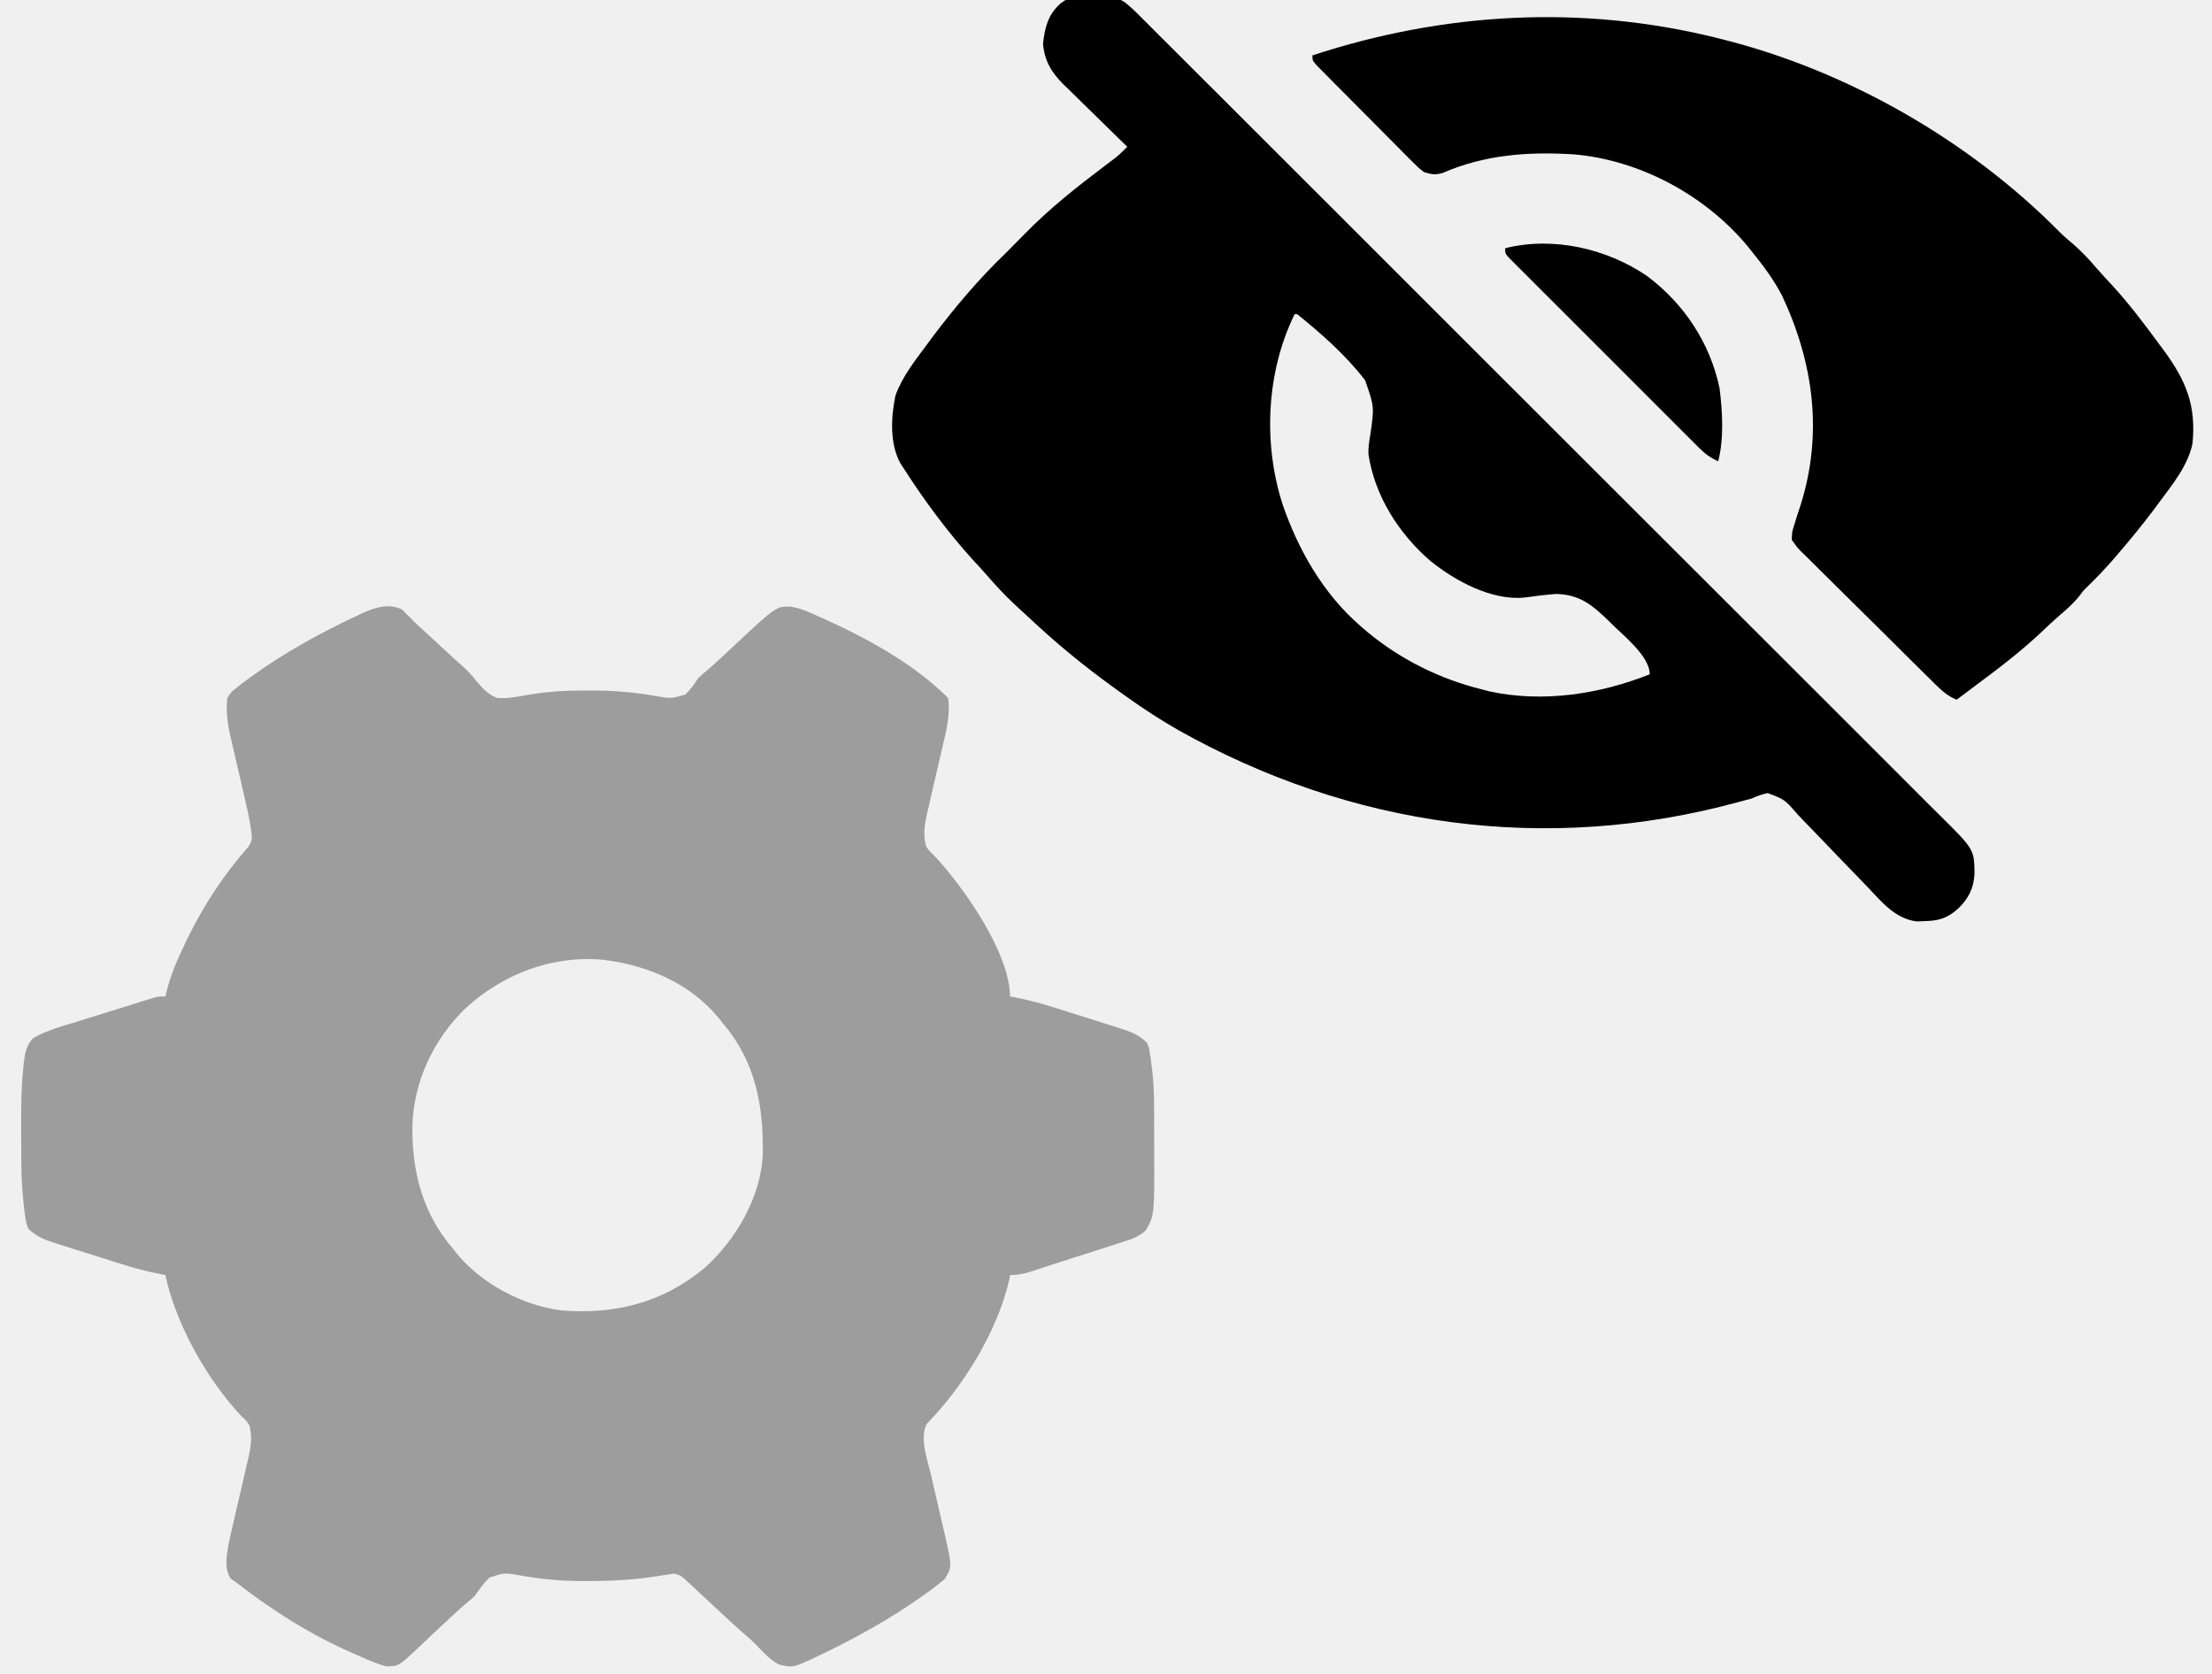
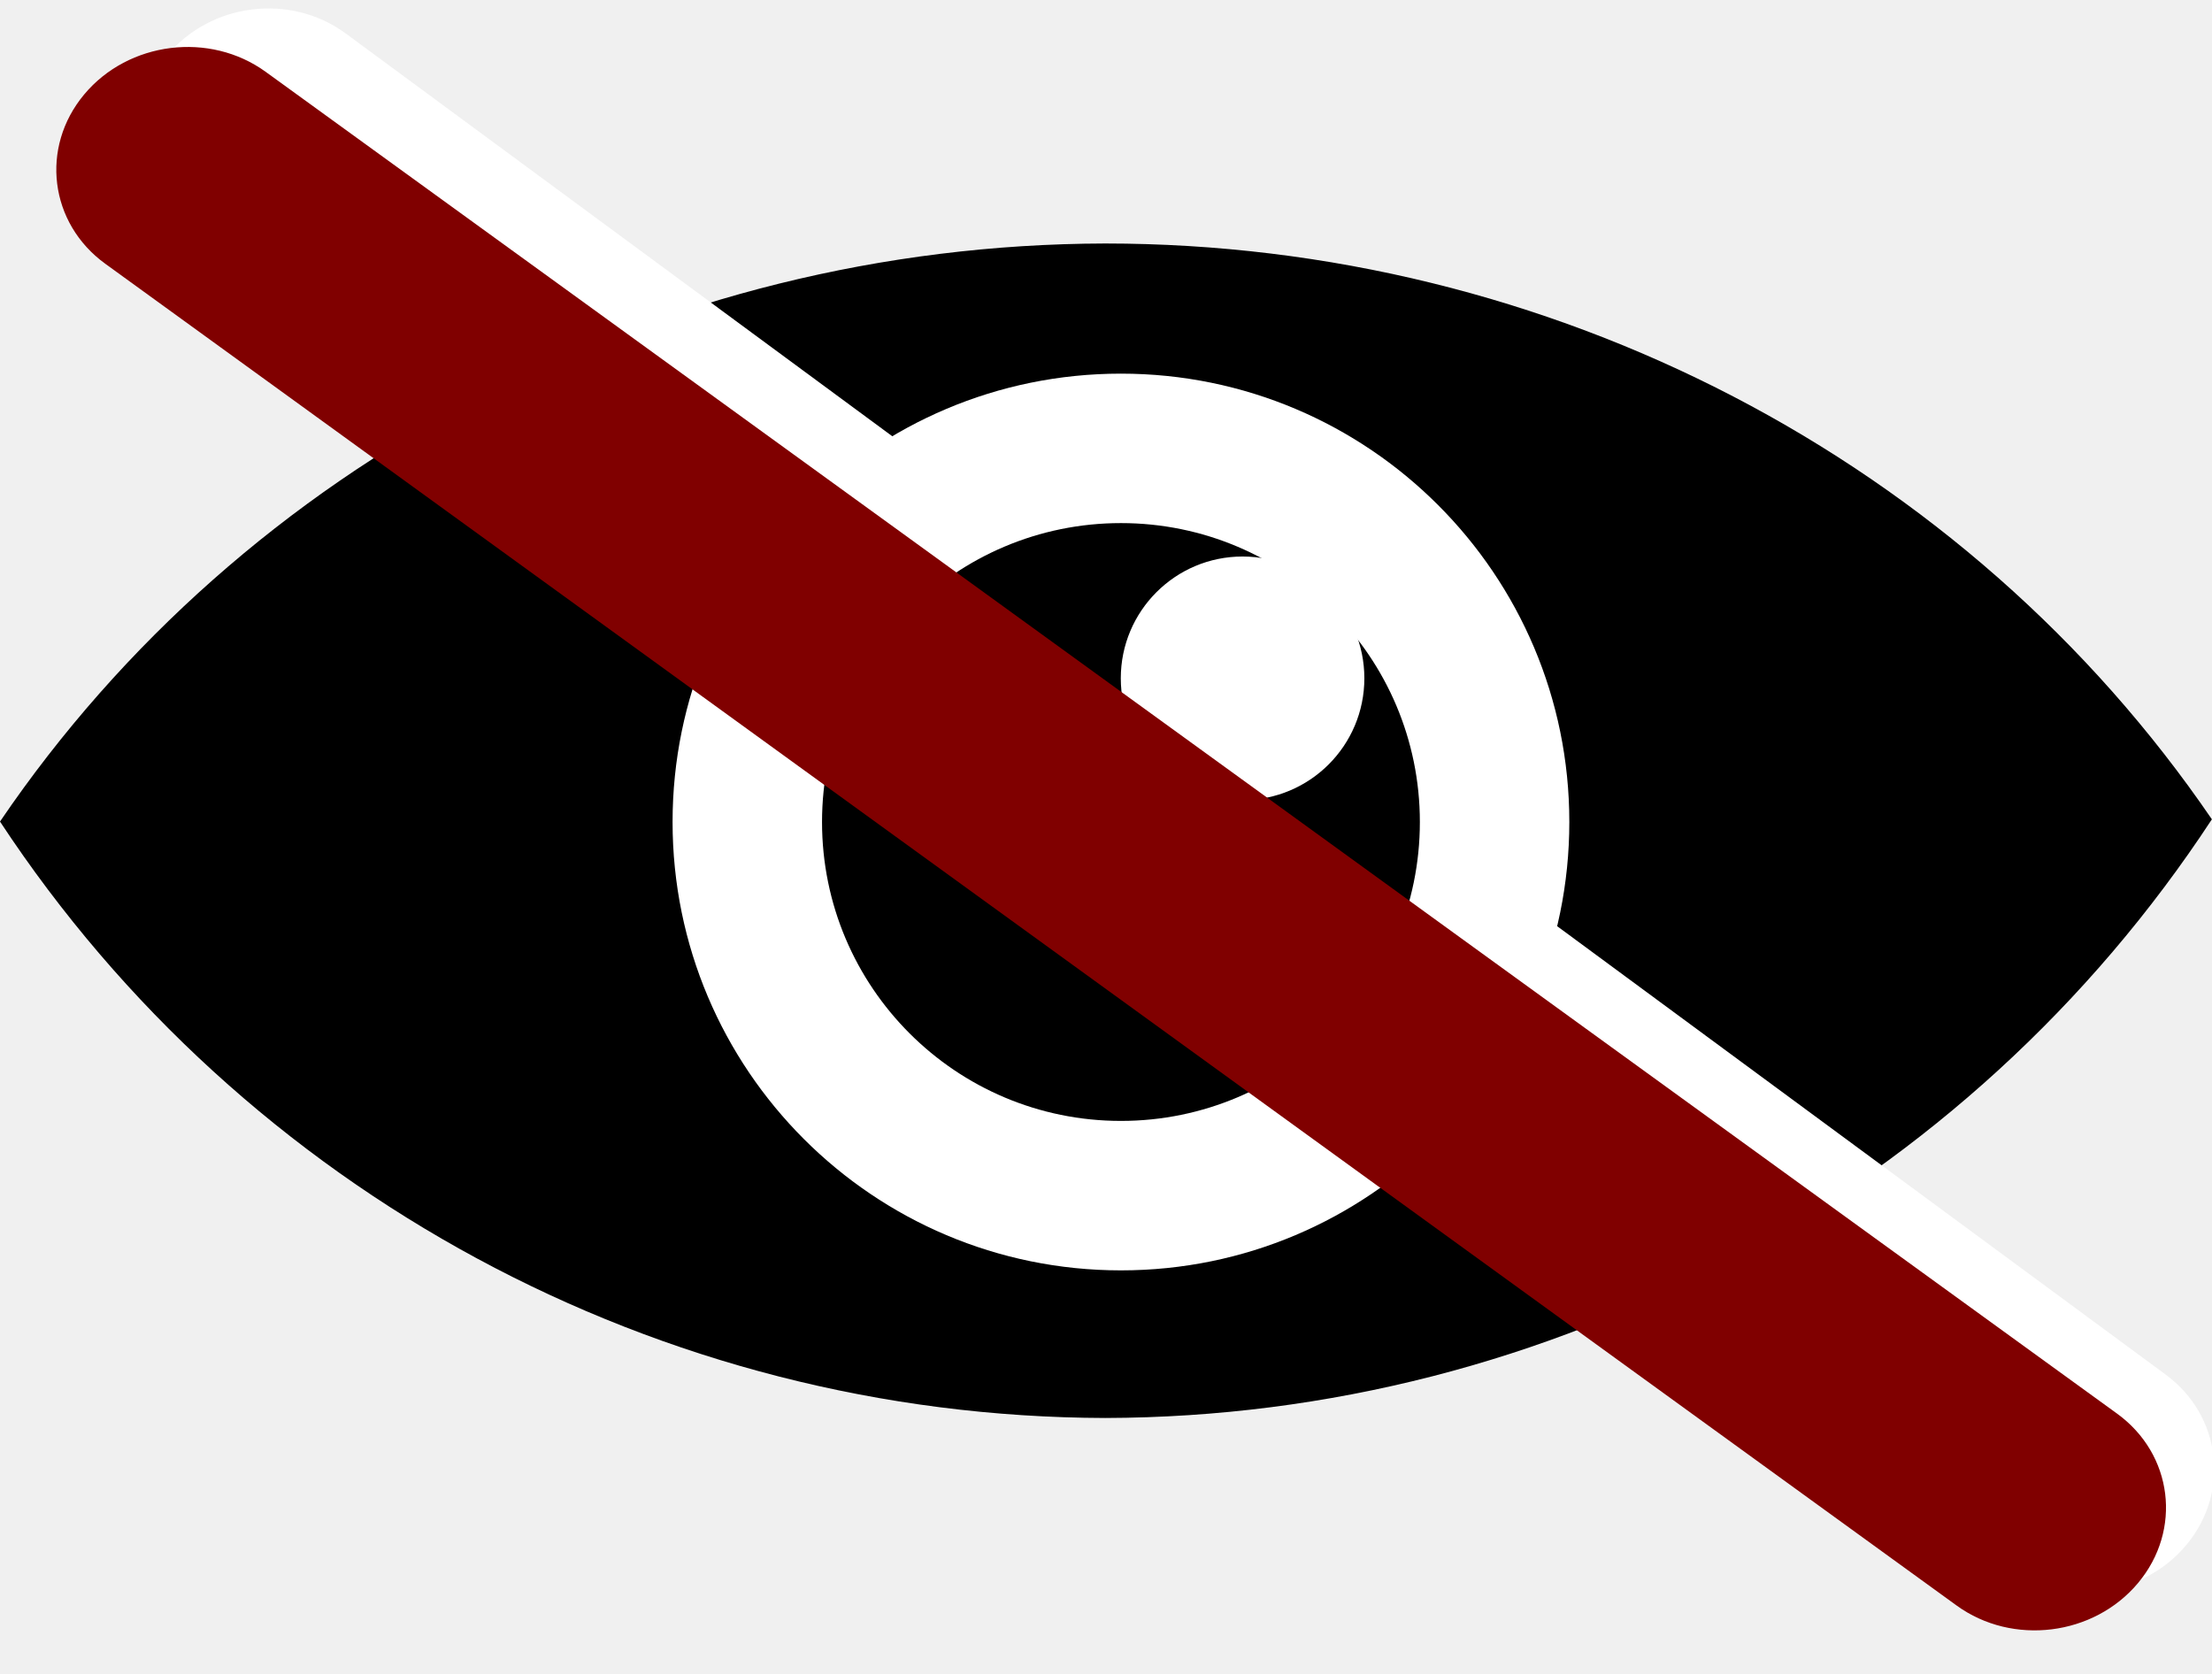
<svg xmlns="http://www.w3.org/2000/svg" version="1.1" id="Layer_1" x="0px" y="0px" width="74px" height="56px" viewBox="0 0 74 56" enable-background="new 0 0 74 56" xml:space="preserve">
  <defs id="defs83" />
  <g id="g78">
-     <path d="m 13.459,20.399 c 0.058,0.06 0.058,0.06 0.117,0.121 0.072,0.071 0.072,0.071 0.146,0.143 0.056,0.056 0.111,0.113 0.169,0.171 0.112,0.105 0.226,0.209 0.339,0.313 0.125,0.114 0.25,0.229 0.374,0.345 0.159,0.147 0.317,0.294 0.477,0.44 0.055,0.05 0.055,0.05 0.111,0.102 0.073,0.067 0.147,0.133 0.222,0.199 0.192,0.17 0.36,0.34 0.518,0.543 0.202,0.246 0.395,0.458 0.697,0.574 0.344,0.026 0.675,-0.04 1.012,-0.1 0.68,-0.121 1.332,-0.151 2.02,-0.149 0.08,-1.43e-4 0.08,-1.43e-4 0.162,-3.63e-4 0.715,-2.99e-4 1.392,0.061 2.098,0.181 0.517,0.093 0.517,0.093 1.008,-0.046 0.172,-0.172 0.298,-0.346 0.43,-0.55 0.13,-0.124 0.13,-0.124 0.268,-0.236 0.298,-0.255 0.583,-0.522 0.869,-0.791 1.47,-1.377 1.47,-1.377 1.948,-1.363 0.322,0.043 0.605,0.176 0.9,0.309 0.102,0.045 0.102,0.045 0.206,0.091 1.461,0.659 3.025,1.512 4.168,2.655 0.077,0.544 -0.055,1.077 -0.181,1.603 -0.037,0.164 -0.075,0.328 -0.112,0.491 -0.059,0.255 -0.119,0.51 -0.179,0.765 -0.058,0.248 -0.115,0.497 -0.171,0.745 -0.018,0.076 -0.036,0.152 -0.055,0.23 -0.092,0.403 -0.143,0.718 -0.042,1.121 0.107,0.162 0.107,0.162 0.254,0.296 0.968,1.02 2.556,3.276 2.556,4.734 0.044,0.008 0.088,0.016 0.133,0.024 0.487,0.092 0.954,0.221 1.426,0.371 0.075,0.024 0.15,0.047 0.228,0.072 0.158,0.05 0.315,0.1 0.473,0.15 0.241,0.077 0.482,0.152 0.724,0.227 0.154,0.049 0.308,0.098 0.462,0.147 0.072,0.022 0.144,0.045 0.218,0.068 0.36,0.116 0.65,0.22 0.923,0.495 0.066,0.167 0.066,0.167 0.092,0.347 0.009,0.058 0.019,0.117 0.029,0.177 0.009,0.071 0.018,0.143 0.027,0.216 0.006,0.046 0.012,0.092 0.018,0.14 0.053,0.431 0.068,0.856 0.068,1.291 2.59e-4,0.072 5.2e-4,0.143 7.65e-4,0.217 3.89e-4,0.151 5.19e-4,0.302 5.19e-4,0.453 1.29e-4,0.227 0.002,0.453 0.003,0.68 0.007,2.248 0.007,2.248 -0.283,2.75 -0.224,0.208 -0.453,0.291 -0.739,0.379 -0.055,0.018 -0.11,0.036 -0.167,0.055 -0.177,0.058 -0.355,0.114 -0.534,0.17 -0.122,0.039 -0.243,0.078 -0.365,0.118 -0.238,0.077 -0.476,0.153 -0.714,0.228 -0.267,0.085 -0.534,0.171 -0.8,0.258 -0.124,0.04 -0.248,0.081 -0.372,0.121 -0.054,0.018 -0.108,0.035 -0.164,0.054 -0.245,0.077 -0.426,0.113 -0.686,0.113 -0.008,0.05 -0.016,0.099 -0.024,0.15 -0.395,1.727 -1.539,3.582 -2.77,4.838 -0.234,0.487 0.033,1.2 0.152,1.704 0.033,0.146 0.067,0.292 0.1,0.438 0.052,0.226 0.105,0.453 0.158,0.679 0.052,0.221 0.102,0.442 0.153,0.663 0.024,0.1 0.024,0.1 0.048,0.202 0.247,1.09 0.247,1.09 -0.004,1.499 -0.057,0.045 -0.113,0.09 -0.172,0.137 -0.102,0.081 -0.102,0.081 -0.205,0.164 -0.082,0.06 -0.165,0.119 -0.248,0.178 -0.048,0.034 -0.095,0.068 -0.144,0.103 -1.033,0.732 -2.128,1.344 -3.267,1.894 -0.057,0.028 -0.114,0.055 -0.172,0.084 -0.872,0.411 -0.872,0.411 -1.335,0.295 -0.283,-0.145 -0.485,-0.366 -0.702,-0.595 -0.132,-0.137 -0.267,-0.262 -0.412,-0.385 -0.299,-0.257 -0.586,-0.526 -0.874,-0.795 -0.493,-0.462 -0.493,-0.462 -0.989,-0.92 -0.056,-0.052 -0.112,-0.103 -0.17,-0.156 -0.145,-0.131 -0.145,-0.131 -0.366,-0.19 -0.157,0.022 -0.314,0.046 -0.47,0.072 -0.801,0.135 -1.595,0.176 -2.405,0.177 -0.054,2.58e-4 -0.108,3.89e-4 -0.163,6.37e-4 -0.717,5.2e-4 -1.394,-0.062 -2.102,-0.186 -0.53,-0.094 -0.53,-0.094 -1.029,0.067 -0.191,0.191 -0.337,0.385 -0.488,0.608 -0.135,0.129 -0.135,0.129 -0.273,0.24 -0.296,0.254 -0.58,0.519 -0.864,0.786 -0.097,0.09 -0.194,0.181 -0.291,0.271 -0.165,0.154 -0.329,0.309 -0.491,0.466 -0.624,0.59 -0.624,0.59 -1.04,0.604 -0.335,-0.09 -0.646,-0.227 -0.962,-0.37 -0.047,-0.02 -0.094,-0.041 -0.143,-0.062 -1.411,-0.612 -2.712,-1.437 -3.925,-2.379 -0.061,-0.043 -0.122,-0.085 -0.185,-0.129 -0.213,-0.32 -0.136,-0.745 -0.078,-1.112 0.046,-0.22 0.096,-0.439 0.148,-0.658 0.037,-0.164 0.075,-0.328 0.112,-0.491 0.059,-0.255 0.119,-0.51 0.179,-0.765 0.058,-0.248 0.115,-0.497 0.171,-0.745 0.018,-0.076 0.036,-0.152 0.055,-0.23 0.092,-0.403 0.143,-0.718 0.042,-1.121 C 8.236,47.523 8.236,47.523 8.089,47.389 6.932,46.17 5.88,44.297 5.532,42.655 5.488,42.647 5.444,42.639 5.399,42.631 4.912,42.54 4.445,42.41 3.973,42.26 3.898,42.237 3.822,42.213 3.745,42.189 3.587,42.139 3.429,42.089 3.272,42.038 3.031,41.962 2.79,41.886 2.548,41.811 2.394,41.762 2.241,41.713 2.087,41.664 2.015,41.642 1.943,41.62 1.869,41.597 1.509,41.48 1.219,41.376 0.946,41.102 c -0.066,-0.165 -0.066,-0.165 -0.092,-0.342 -0.014,-0.086 -0.014,-0.086 -0.029,-0.174 -0.068,-0.569 -0.112,-1.13 -0.113,-1.703 -2.2131e-4,-0.068 -5.1751e-4,-0.136 -7.5894e-4,-0.207 -3.6885e-4,-0.144 -5.1751e-4,-0.287 -5.1751e-4,-0.431 -1.4754e-4,-0.215 -0.002,-0.431 -0.003,-0.646 -0.002,-0.65 0.007,-1.294 0.078,-1.941 0.008,-0.076 0.008,-0.076 0.016,-0.153 0.038,-0.306 0.09,-0.531 0.293,-0.765 0.459,-0.271 0.993,-0.411 1.5,-0.567 0.077,-0.024 0.155,-0.048 0.234,-0.073 0.162,-0.051 0.324,-0.101 0.487,-0.151 0.249,-0.077 0.498,-0.155 0.746,-0.233 0.158,-0.049 0.316,-0.098 0.474,-0.148 0.074,-0.023 0.149,-0.047 0.226,-0.071 0.103,-0.032 0.103,-0.032 0.209,-0.064 0.091,-0.028 0.091,-0.028 0.184,-0.057 0.157,-0.04 0.157,-0.04 0.379,-0.04 0.016,-0.071 0.016,-0.071 0.033,-0.144 0.144,-0.58 0.367,-1.099 0.628,-1.636 0.042,-0.087 0.085,-0.174 0.128,-0.264 0.536,-1.081 1.196,-2.066 1.993,-2.973 0.124,-0.194 0.121,-0.275 0.09,-0.5 -0.013,-0.098 -0.013,-0.098 -0.027,-0.198 C 8.321,27.292 8.251,26.968 8.174,26.644 8.14,26.498 8.107,26.352 8.074,26.206 8.021,25.979 7.968,25.753 7.915,25.527 7.864,25.306 7.813,25.085 7.763,24.864 c -0.016,-0.067 -0.032,-0.133 -0.048,-0.202 -0.099,-0.435 -0.162,-0.866 -0.111,-1.312 0.123,-0.192 0.123,-0.192 0.3,-0.333 0.068,-0.054 0.137,-0.109 0.207,-0.165 0.077,-0.055 0.153,-0.111 0.232,-0.168 0.039,-0.029 0.078,-0.057 0.119,-0.087 1.065,-0.766 2.227,-1.409 3.413,-1.966 0.066,-0.032 0.132,-0.064 0.2,-0.097 0.443,-0.202 0.922,-0.372 1.385,-0.136 z m 2.123,13.323 c -1.082,1.047 -1.759,2.48 -1.787,3.993 -0.009,1.508 0.351,2.886 1.353,4.053 0.037,0.047 0.073,0.094 0.111,0.143 0.829,1.024 2.207,1.759 3.513,1.928 1.803,0.146 3.409,-0.26 4.81,-1.429 1.029,-0.932 1.835,-2.303 1.934,-3.714 0.038,-1.668 -0.225,-3.169 -1.344,-4.473 -0.037,-0.047 -0.073,-0.094 -0.111,-0.143 -0.959,-1.185 -2.428,-1.805 -3.913,-1.974 -1.689,-0.149 -3.324,0.485 -4.565,1.616 z" fill="#9d9d9d" id="path132" style="stroke-width:0.074" />
-     <path d="m 37.626,0.073 c 0.189,0.147 0.355,0.309 0.523,0.48 0.072,0.072 0.072,0.072 0.146,0.145 0.161,0.16 0.321,0.32 0.48,0.481 0.117,0.116 0.233,0.232 0.35,0.348 0.32,0.318 0.639,0.637 0.958,0.957 0.344,0.344 0.689,0.688 1.034,1.032 0.675,0.673 1.35,1.347 2.024,2.022 0.548,0.548 1.096,1.096 1.644,1.643 0.078,0.078 0.156,0.156 0.236,0.236 0.158,0.158 0.317,0.317 0.475,0.475 1.064,1.063 2.128,2.126 3.191,3.19 0.042,0.042 0.083,0.083 0.126,0.126 0.211,0.211 0.421,0.422 0.632,0.632 0.042,0.042 0.084,0.084 0.127,0.127 0.085,0.085 0.169,0.169 0.254,0.254 1.317,1.318 2.634,2.634 3.953,3.949 1.482,1.478 2.963,2.958 4.443,4.438 0.783,0.784 1.567,1.567 2.352,2.349 0.668,0.666 1.335,1.333 2.001,2.001 0.34,0.341 0.68,0.681 1.021,1.021 0.312,0.311 0.624,0.622 0.934,0.935 0.112,0.113 0.225,0.225 0.339,0.337 1.174,1.161 1.174,1.161 1.186,1.965 -0.022,0.497 -0.193,0.839 -0.554,1.187 -0.371,0.324 -0.642,0.402 -1.125,0.413 -0.085,0.004 -0.171,0.006 -0.259,0.01 -0.718,-0.095 -1.154,-0.639 -1.628,-1.139 -0.125,-0.131 -0.251,-0.261 -0.377,-0.391 -0.359,-0.369 -0.717,-0.739 -1.071,-1.112 -0.218,-0.229 -0.438,-0.456 -0.659,-0.681 -0.084,-0.086 -0.166,-0.173 -0.248,-0.26 -0.422,-0.491 -0.422,-0.491 -0.996,-0.711 -0.199,0.042 -0.368,0.104 -0.553,0.187 -0.078,0.02 -0.156,0.04 -0.236,0.061 -0.066,0.018 -0.132,0.037 -0.2,0.055 -6.419,1.749 -12.943,0.839 -18.731,-2.41 -0.59,-0.338 -1.154,-0.705 -1.707,-1.1 -0.094,-0.067 -0.094,-0.067 -0.19,-0.135 -0.943,-0.671 -1.84,-1.377 -2.695,-2.157 -0.088,-0.08 -0.088,-0.08 -0.177,-0.161 -0.182,-0.167 -0.363,-0.334 -0.544,-0.502 -0.055,-0.051 -0.11,-0.101 -0.166,-0.154 -0.332,-0.311 -0.636,-0.637 -0.933,-0.982 -0.156,-0.181 -0.319,-0.355 -0.482,-0.529 -0.839,-0.931 -1.604,-1.963 -2.28,-3.018 -0.04,-0.062 -0.081,-0.123 -0.122,-0.187 -0.362,-0.658 -0.316,-1.542 -0.167,-2.262 0.225,-0.633 0.656,-1.174 1.053,-1.709 0.066,-0.089 0.132,-0.179 0.2,-0.271 0.742,-0.985 1.541,-1.929 2.431,-2.784 0.22,-0.219 0.439,-0.439 0.656,-0.662 0.826,-0.845 1.732,-1.561 2.675,-2.272 0.059,-0.045 0.119,-0.09 0.18,-0.136 0.053,-0.04 0.106,-0.08 0.161,-0.121 0.144,-0.116 0.271,-0.241 0.401,-0.373 -0.076,-0.074 -0.152,-0.147 -0.23,-0.223 -0.282,-0.275 -0.563,-0.551 -0.844,-0.827 -0.121,-0.119 -0.243,-0.238 -0.365,-0.356 -0.176,-0.171 -0.351,-0.343 -0.525,-0.516 -0.054,-0.052 -0.109,-0.104 -0.165,-0.158 -0.403,-0.403 -0.644,-0.79 -0.69,-1.375 0.064,-0.54 0.163,-0.961 0.585,-1.339 0.708,-0.533 1.412,-0.491 2.149,-0.042 z M 43.311,10.51 c -0.949,1.932 -1.061,4.323 -0.403,6.364 0.525,1.532 1.371,3.005 2.609,4.073 0.074,0.064 0.148,0.128 0.225,0.194 1.125,0.932 2.434,1.576 3.848,1.927 0.079,0.021 0.158,0.041 0.239,0.063 1.799,0.385 3.675,0.095 5.361,-0.572 0,-0.619 -0.908,-1.313 -1.325,-1.739 -0.558,-0.547 -0.999,-0.938 -1.817,-0.949 -0.349,0.028 -0.694,0.068 -1.04,0.119 -1.091,0.113 -2.317,-0.548 -3.145,-1.216 -1.059,-0.906 -1.879,-2.187 -2.084,-3.586 -0.008,-0.221 0.026,-0.421 0.062,-0.638 0.136,-0.945 0.136,-0.945 -0.172,-1.826 -0.636,-0.834 -1.459,-1.555 -2.272,-2.214 -0.028,0 -0.056,0 -0.085,0 z" fill="#000000" id="path858" style="stroke-width:0.085" />
-     <path d="m 57.396,1.261 c 0.075,0.018 0.149,0.036 0.226,0.055 4.171,1.044 8.241,3.373 11.265,6.431 0.151,0.15 0.309,0.288 0.473,0.424 0.285,0.246 0.53,0.508 0.773,0.795 0.179,0.208 0.366,0.406 0.553,0.606 0.563,0.618 1.063,1.284 1.559,1.957 0.039,0.052 0.078,0.105 0.118,0.159 0.764,1.035 1.111,1.856 0.985,3.15 -0.157,0.745 -0.658,1.352 -1.103,1.952 -0.099,0.134 -0.099,0.134 -0.2,0.271 -0.388,0.515 -0.795,1.012 -1.216,1.501 -0.044,0.051 -0.089,0.103 -0.134,0.156 -0.277,0.318 -0.566,0.619 -0.868,0.913 -0.14,0.137 -0.14,0.137 -0.292,0.342 -0.197,0.238 -0.412,0.426 -0.647,0.625 -0.197,0.172 -0.386,0.35 -0.575,0.53 -0.684,0.647 -1.422,1.211 -2.177,1.772 -0.128,0.096 -0.255,0.191 -0.383,0.287 -0.057,0.043 -0.113,0.085 -0.172,0.129 -0.041,0.031 -0.082,0.061 -0.124,0.093 -0.352,-0.139 -0.591,-0.394 -0.854,-0.656 -0.051,-0.05 -0.101,-0.099 -0.154,-0.151 -0.167,-0.164 -0.334,-0.329 -0.5,-0.494 -0.085,-0.084 -0.085,-0.084 -0.172,-0.171 -0.301,-0.298 -0.601,-0.596 -0.901,-0.895 -0.31,-0.309 -0.622,-0.616 -0.934,-0.922 -0.24,-0.236 -0.478,-0.473 -0.716,-0.711 -0.114,-0.114 -0.229,-0.227 -0.345,-0.34 -0.161,-0.158 -0.32,-0.317 -0.479,-0.477 -0.048,-0.046 -0.096,-0.093 -0.146,-0.14 -0.13,-0.133 -0.13,-0.133 -0.314,-0.39 0.008,-0.268 0.008,-0.268 0.085,-0.509 0.031,-0.103 0.063,-0.205 0.095,-0.311 0.037,-0.112 0.074,-0.224 0.112,-0.336 0.759,-2.397 0.437,-4.766 -0.615,-7.011 -0.285,-0.548 -0.645,-1.028 -1.034,-1.506 -0.058,-0.073 -0.117,-0.145 -0.177,-0.22 -1.415,-1.665 -3.578,-2.821 -5.763,-3.005 -1.532,-0.095 -2.971,0.01 -4.39,0.625 -0.245,0.069 -0.372,0.043 -0.616,-0.031 -0.193,-0.151 -0.193,-0.151 -0.391,-0.35 -0.075,-0.074 -0.149,-0.148 -0.226,-0.225 -0.08,-0.081 -0.161,-0.163 -0.241,-0.245 -0.083,-0.083 -0.166,-0.166 -0.249,-0.25 -0.174,-0.174 -0.347,-0.349 -0.52,-0.524 -0.222,-0.225 -0.445,-0.448 -0.668,-0.671 -0.171,-0.172 -0.343,-0.343 -0.513,-0.516 -0.082,-0.083 -0.164,-0.165 -0.247,-0.248 -0.115,-0.115 -0.229,-0.231 -0.342,-0.346 -0.065,-0.066 -0.13,-0.131 -0.197,-0.199 -0.139,-0.162 -0.139,-0.162 -0.139,-0.331 4.388,-1.441 8.991,-1.702 13.492,-0.594 z" fill="#000000" id="path860" style="stroke-width:0.085" />
-     <path d="m 55.105,9.238 c 1.235,0.924 2.106,2.239 2.422,3.755 0.096,0.779 0.149,1.672 -0.046,2.439 -0.259,-0.116 -0.438,-0.247 -0.638,-0.447 -0.086,-0.086 -0.086,-0.086 -0.174,-0.173 -0.062,-0.063 -0.125,-0.125 -0.189,-0.19 -0.066,-0.066 -0.133,-0.132 -0.201,-0.2 -0.219,-0.218 -0.437,-0.437 -0.656,-0.656 -0.152,-0.152 -0.303,-0.303 -0.455,-0.455 -0.318,-0.318 -0.635,-0.635 -0.953,-0.954 -0.367,-0.368 -0.735,-0.736 -1.103,-1.103 -0.354,-0.353 -0.707,-0.707 -1.061,-1.06 -0.15,-0.151 -0.301,-0.301 -0.452,-0.451 -0.21,-0.21 -0.42,-0.42 -0.629,-0.63 -0.063,-0.063 -0.126,-0.125 -0.191,-0.19 -0.057,-0.057 -0.113,-0.114 -0.172,-0.173 -0.05,-0.05 -0.099,-0.099 -0.15,-0.151 C 50.354,8.474 50.354,8.474 50.354,8.304 c 1.61,-0.403 3.401,0.011 4.752,0.933 z" fill="#000000" id="path862" style="stroke-width:0.085" />
+     <path id="path1874" style="fill:#000000;fill-opacity:1;stroke-width:0;stop-color:#000000" d="M 36.973,8.146 A 44.364,42.866 0 0 0 0,27.485 44.364,44.226 0 0 0 36.973,47.438 44.364,44.226 0 0 0 73.996,27.41 44.364,42.866 0 0 0 36.973,8.146 Z" />
+     <circle style="fill:#ffffff;stroke-width:0;stop-color:#000000;fill-opacity:1" id="path515" cx="37.5" cy="27.5" r="15" />
+     <rect style="fill:#ffffff;fill-opacity:1;stroke-width:0;stop-color:#000000" id="rect523-7" width="83.944" height="8.312" x="5.505" y="-5.968" ry="4.156" transform="matrix(0.8050275,0.5932375,-0.6348921,0.7726008,0,0)" />
+     <circle style="fill:#000000;stroke-width:0;stop-color:#000000" id="path515-8" cx="37.5" cy="27.5" r="10" />
+     <circle style="fill:#ffffff;fill-opacity:1;stroke-width:0;stop-color:#000000" id="path515-0" cx="41.569" cy="22.692" r="4.074" />
+     <rect style="fill:#800000;stroke-width:0;stop-color:#000000" id="rect523" width="84.859" height="8.368" x="4.197" y="-3.278" ry="4.184" transform="matrix(0.8097001,0.5868439,-0.6411807,0.76739,0,0)" />
  </g>
</svg>
